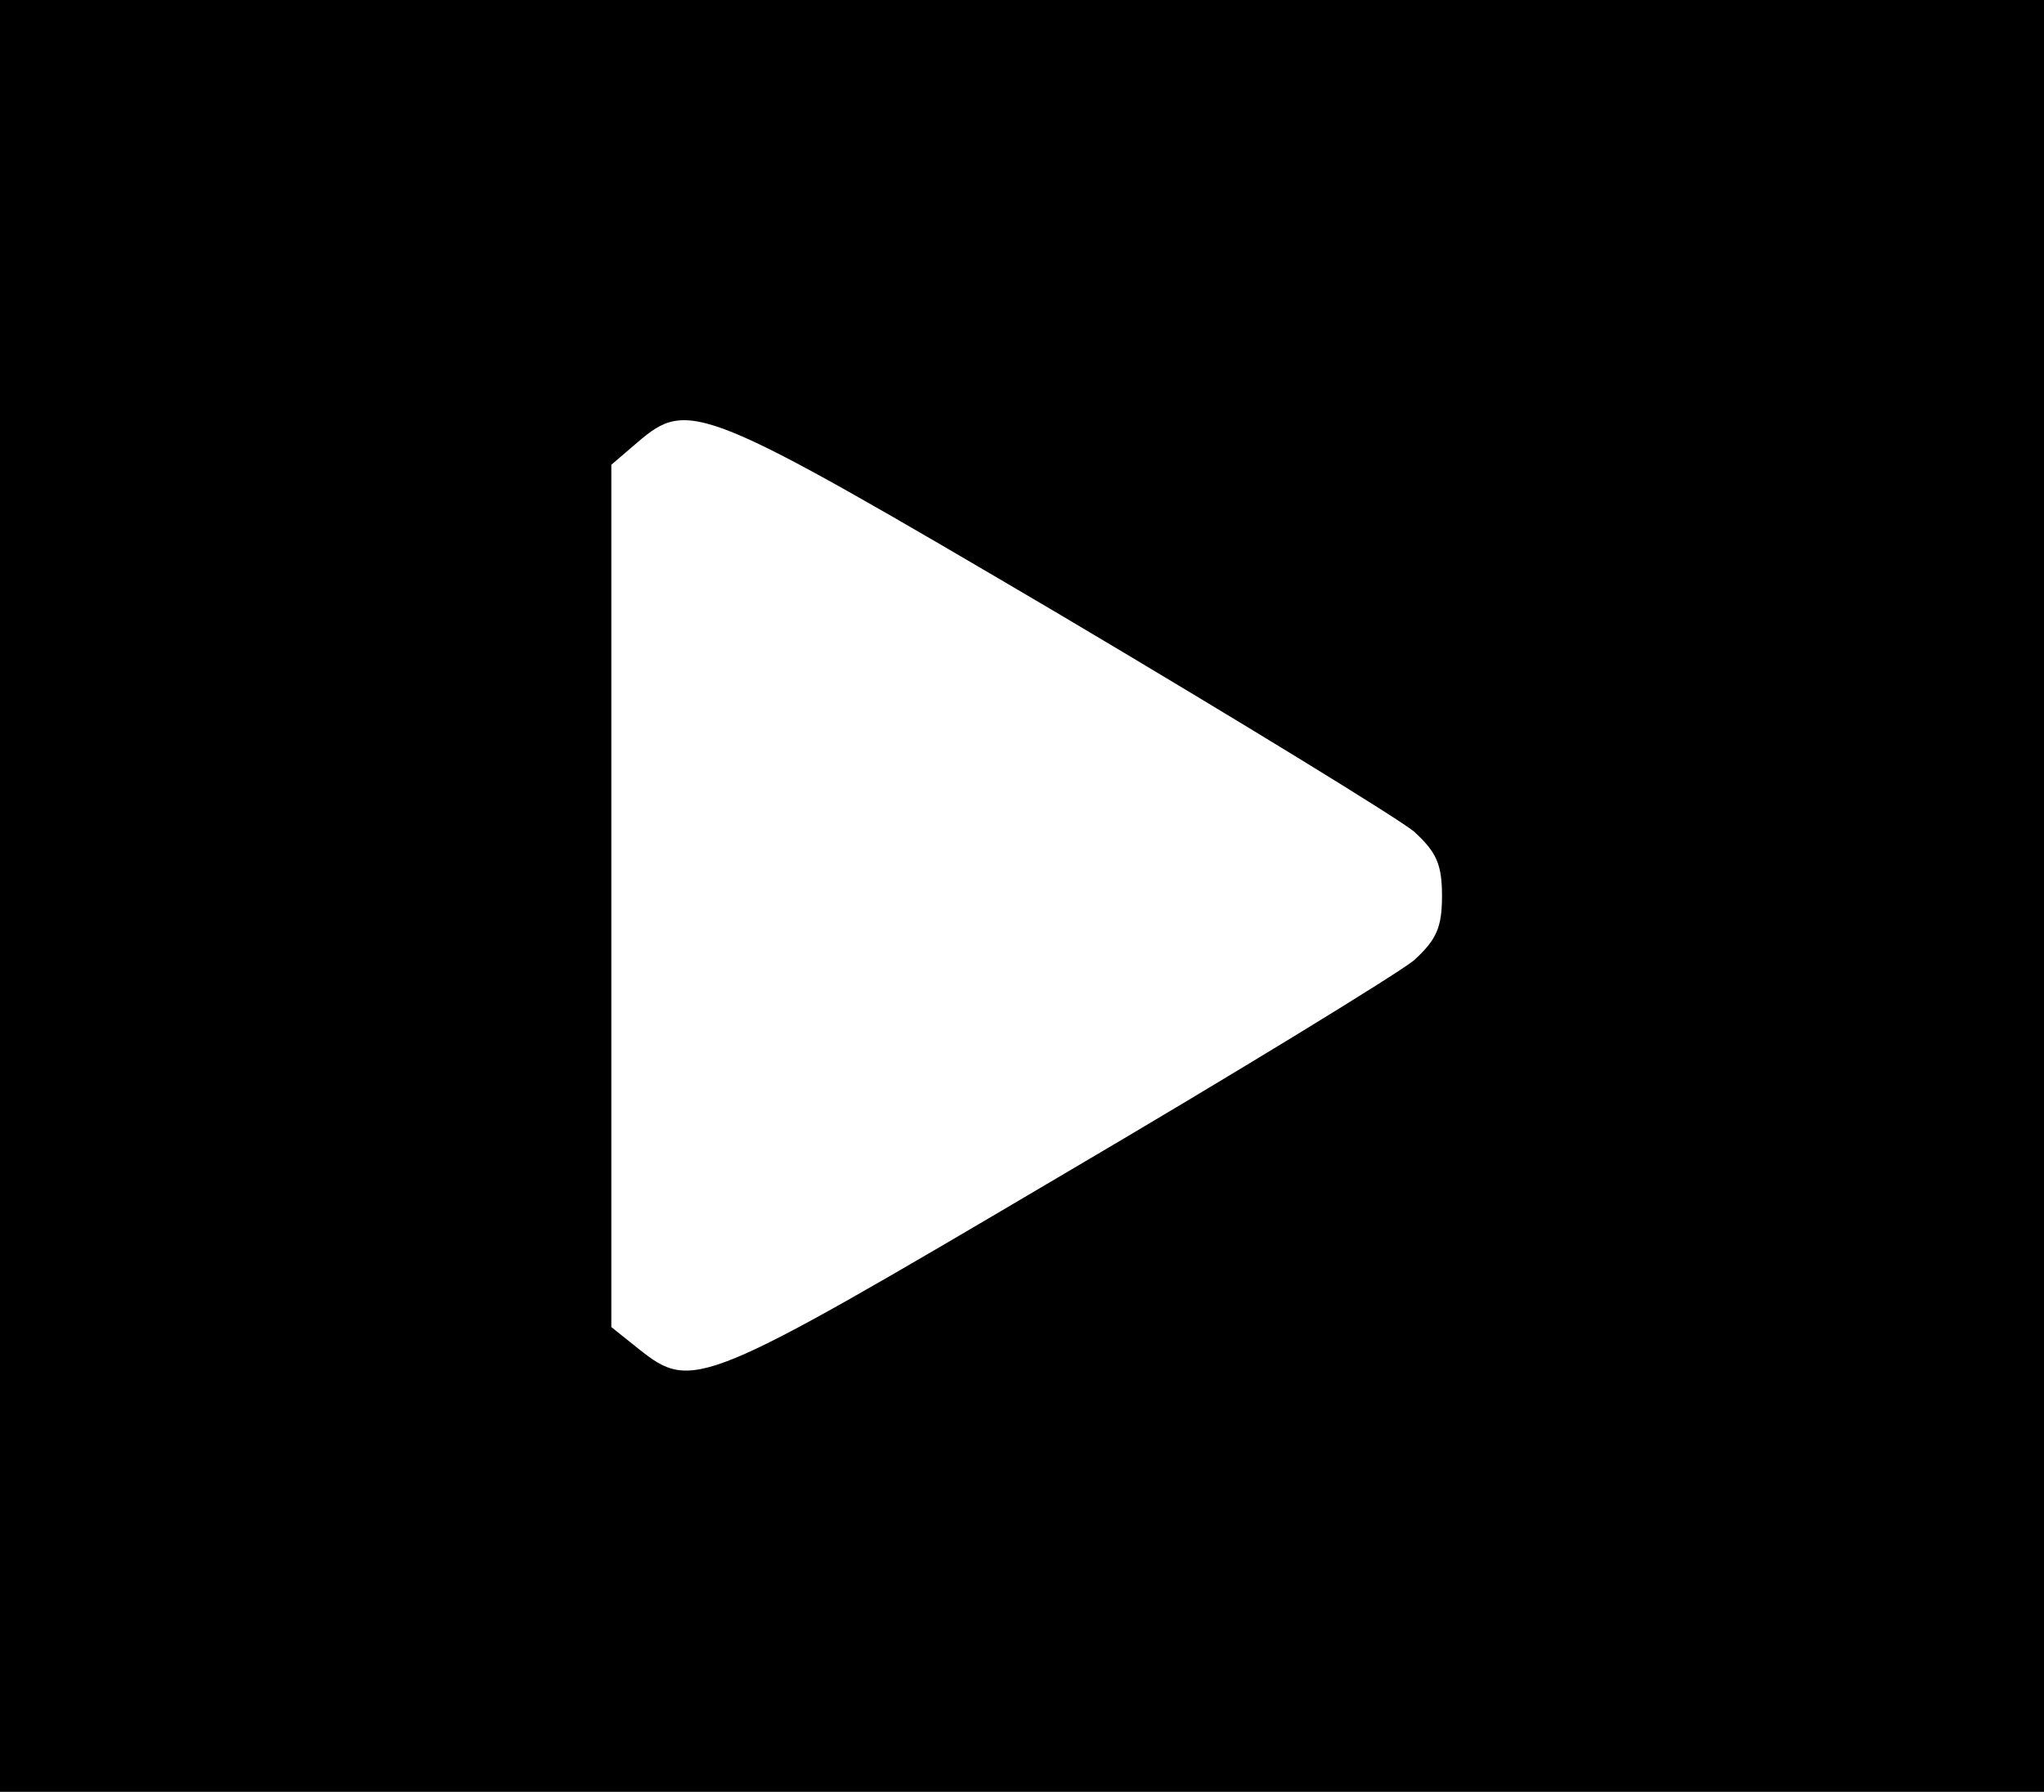
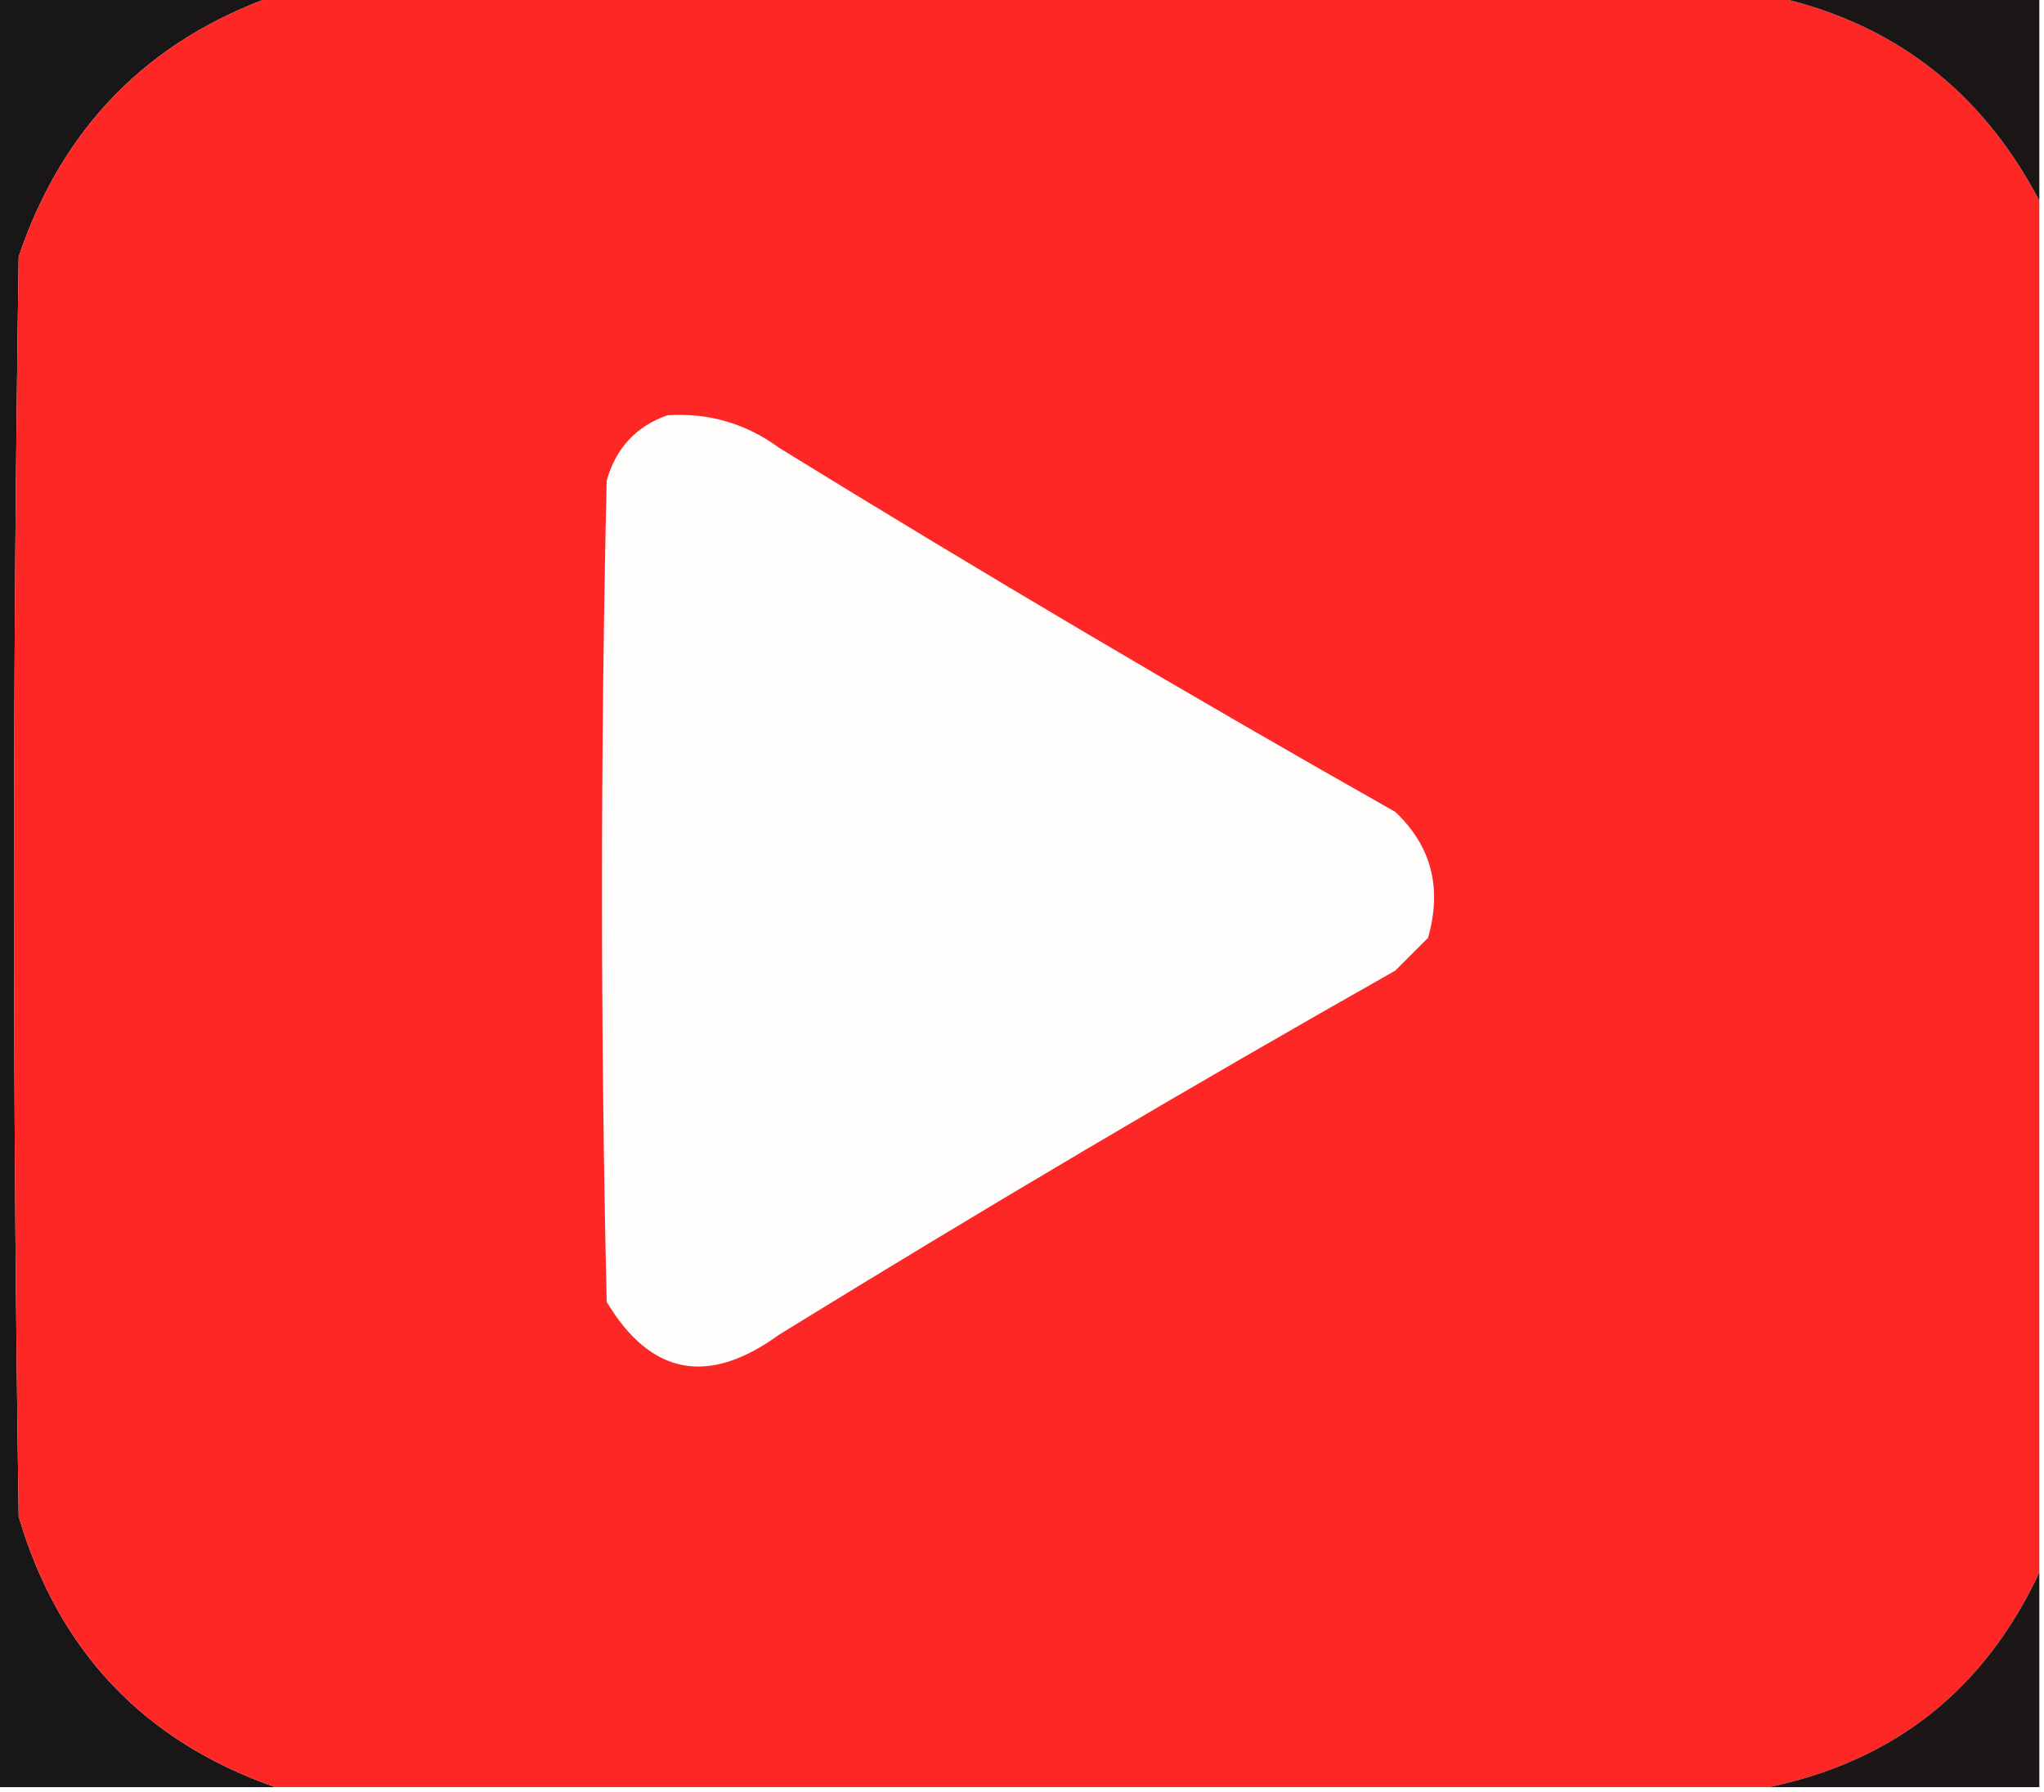
- <svg xmlns="http://www.w3.org/2000/svg" version="1.0" width="219pt" height="192pt" viewBox="0 0 219 192" preserveAspectRatio="xMidYMid meet">
-   <g transform="translate(0,192) scale(0.1,-0.1)" fill="#000000" stroke="none">
-     <path d="M0 960 l0 -960 1095 0 1095 0 0 960 0 960 -1095 0 -1095 0 0 -960z m1133 303 c194 -115 365 -220 382 -234 24 -22 30 -35 30 -69 0 -34 -6 -47 -30 -69 -17 -14 -188 -119 -382 -233 -381 -225 -391 -229 -448 -184 l-30 24 0 462 0 462 28 24 c55 47 68 42 450 -183z" />
+ <svg xmlns="http://www.w3.org/2000/svg" version="1.1" width="219px" height="192px" style="shape-rendering:geometricPrecision; text-rendering:geometricPrecision; image-rendering:optimizeQuality; fill-rule:evenodd; clip-rule:evenodd">
+   <g>
+     <path style="opacity:1" fill="#181616" d="M -0.5,-0.5 C 9.5,-0.5 19.5,-0.5 29.5,-0.5C 15.851,4.316 6.684,13.65 2,27.5C 1.333,72.5 1.333,117.5 2,162.5C 6.256,176.921 15.423,186.587 29.5,191.5C 19.5,191.5 9.5,191.5 -0.5,191.5C -0.5,127.5 -0.5,63.5 -0.5,-0.5 Z" />
+   </g>
+   <g>
+     <path style="opacity:1" fill="#fd2725" d="M 29.5,-0.5 C 82.833,-0.5 136.167,-0.5 189.5,-0.5C 202.563,2.215 212.23,9.549 218.5,21.5C 218.5,70.5 218.5,119.5 218.5,168.5C 212.637,181.036 202.971,188.703 189.5,191.5C 136.167,191.5 82.833,191.5 29.5,191.5C 15.423,186.587 6.256,176.921 2,162.5C 1.333,117.5 1.333,72.5 2,27.5C 6.684,13.65 15.851,4.316 29.5,-0.5 Z" />
+   </g>
+   <g>
+     <path style="opacity:1" fill="#1b1616" d="M 189.5,-0.5 C 199.167,-0.5 208.833,-0.5 218.5,-0.5C 218.5,6.833 218.5,14.167 218.5,21.5C 212.23,9.549 202.563,2.215 189.5,-0.5 Z" />
+   </g>
+   <g>
+     <path style="opacity:1" fill="#fffcfc" d="M 71.5,44.5 C 75.911,44.203 79.911,45.369 83.5,48C 105.239,61.398 127.239,74.398 149.5,87C 153.367,90.66 154.534,95.16 153,100.5C 151.833,101.667 150.667,102.833 149.5,104C 127.239,116.602 105.239,129.602 83.5,143C 75.891,148.54 69.725,147.374 65,139.5C 64.333,110.167 64.333,80.833 65,51.5C 65.991,48.011 68.158,45.677 71.5,44.5 Z" />
+   </g>
+   <g>
+     <path style="opacity:1" fill="#1c1716" d="M 218.5,168.5 C 218.5,176.167 218.5,183.833 218.5,191.5C 208.833,191.5 199.167,191.5 189.5,191.5C 202.971,188.703 212.637,181.036 218.5,168.5 Z" />
  </g>
</svg>
